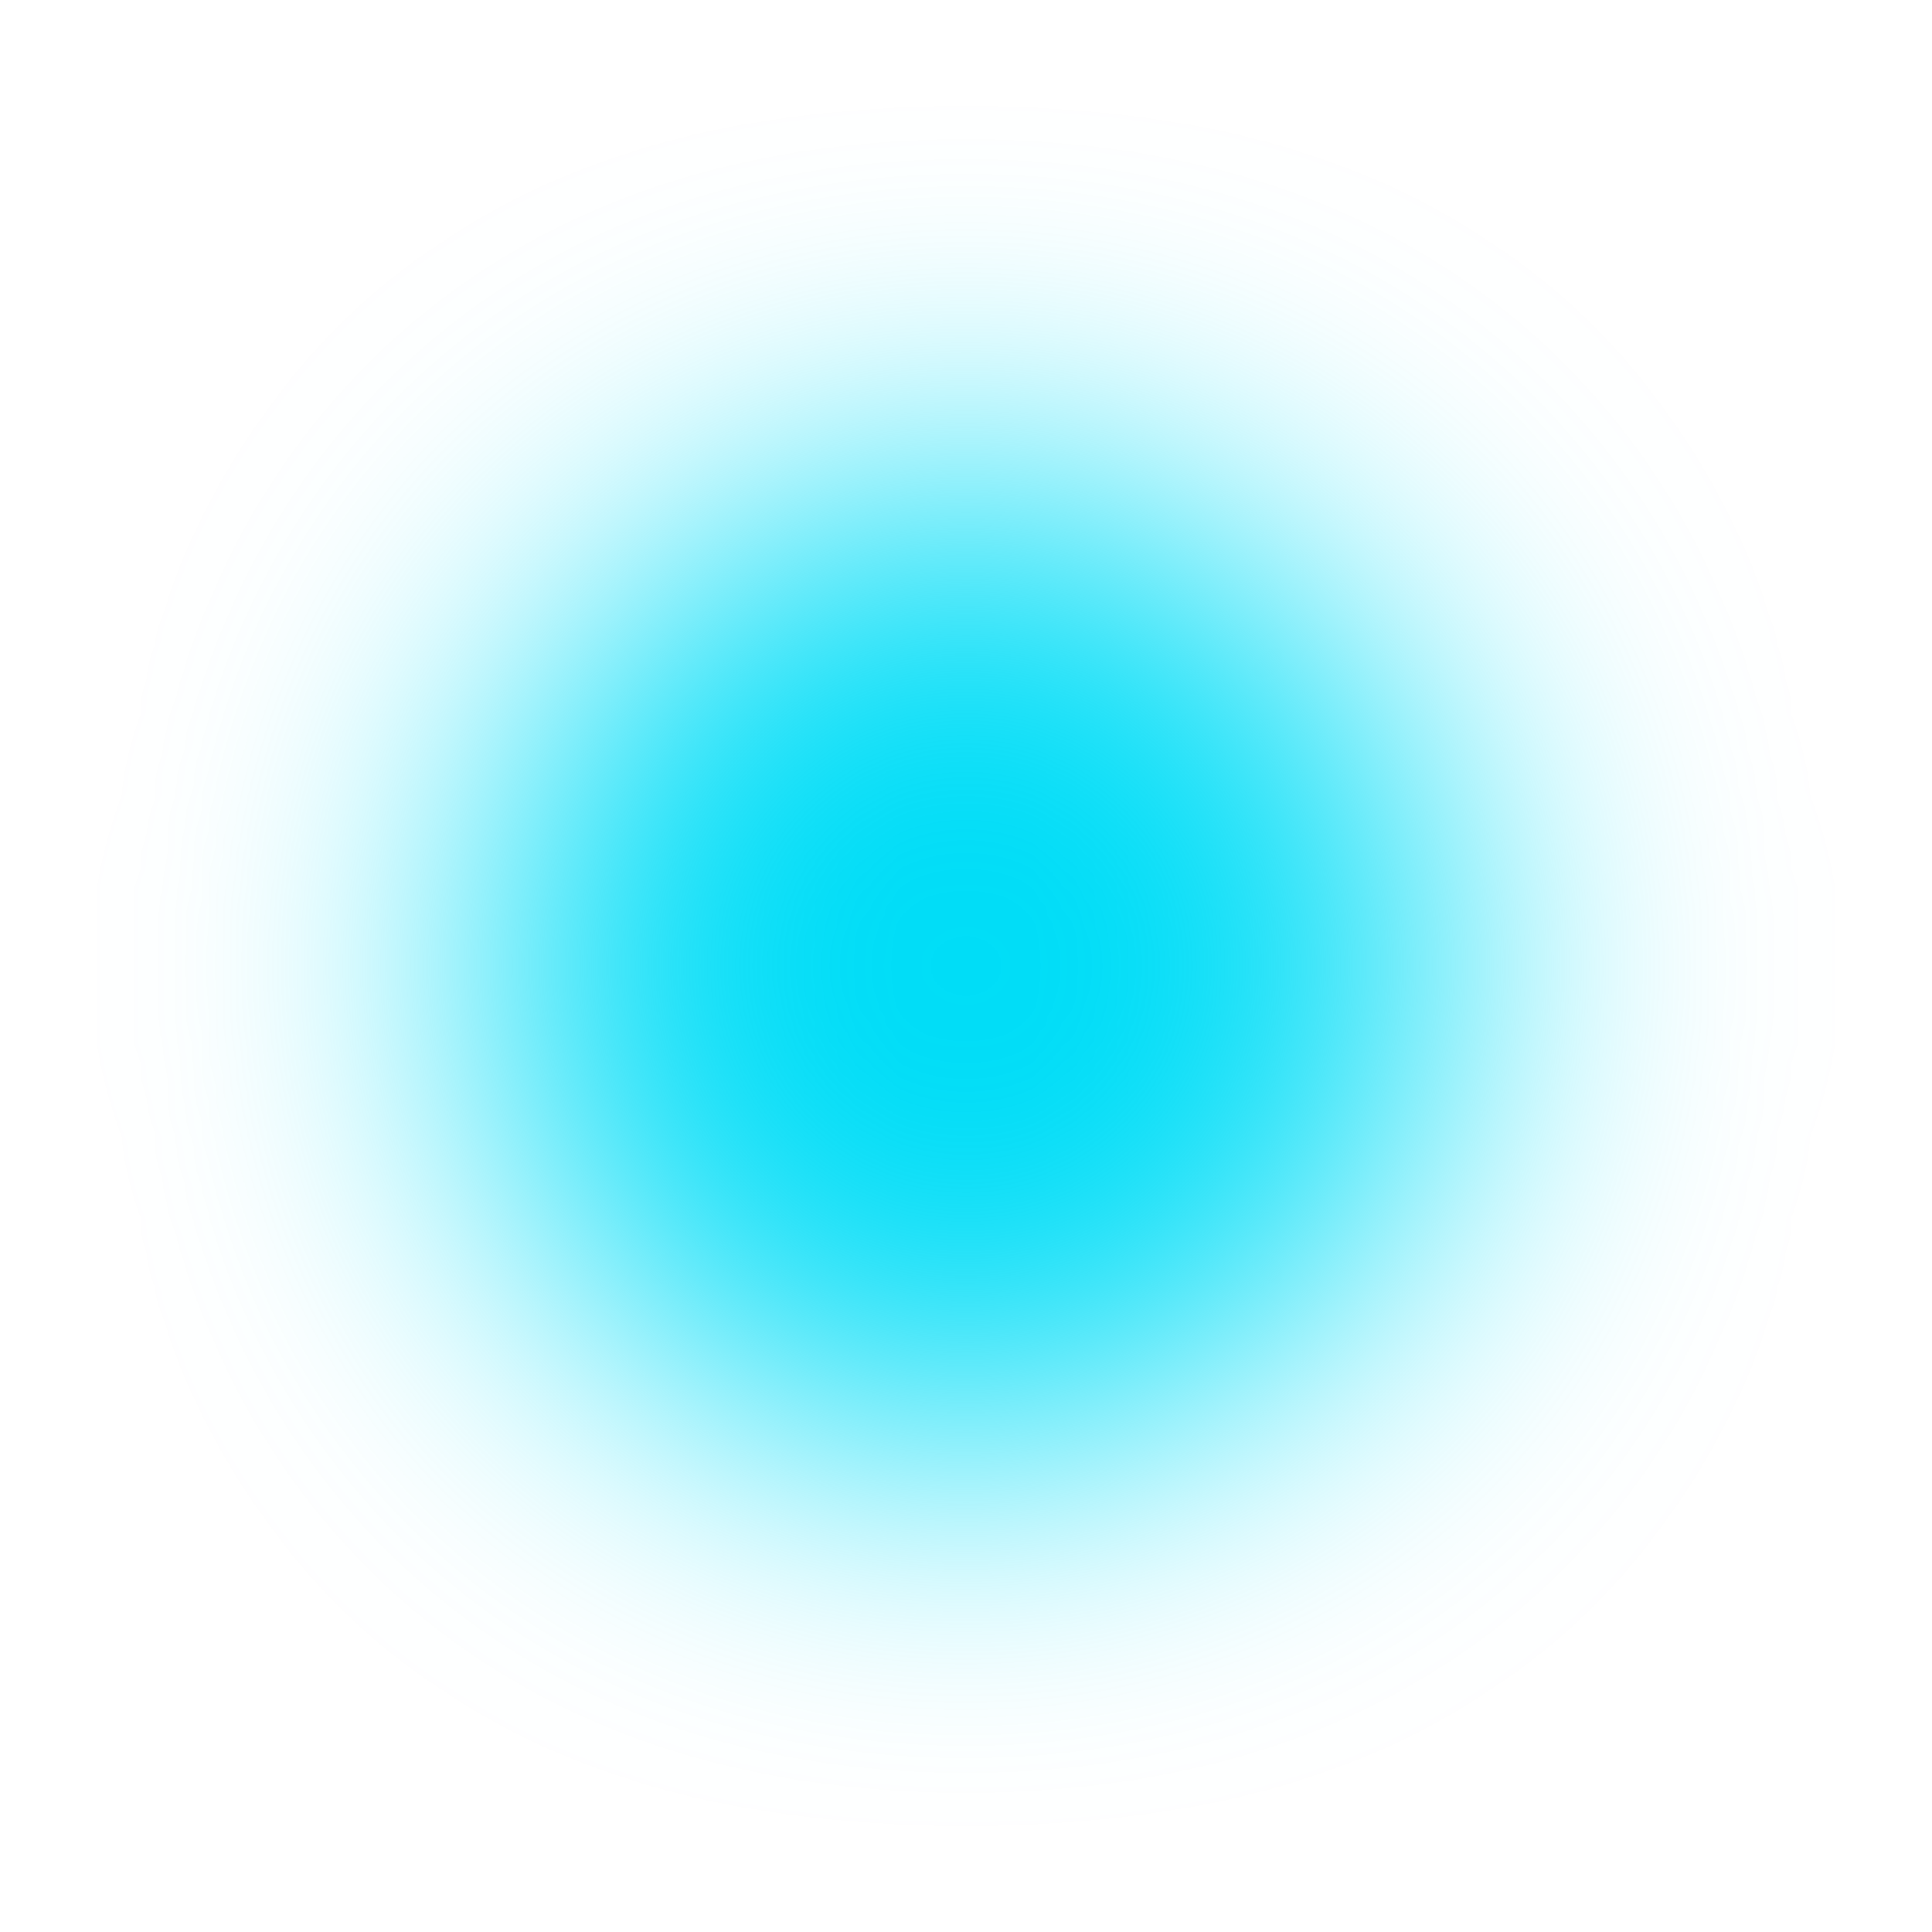
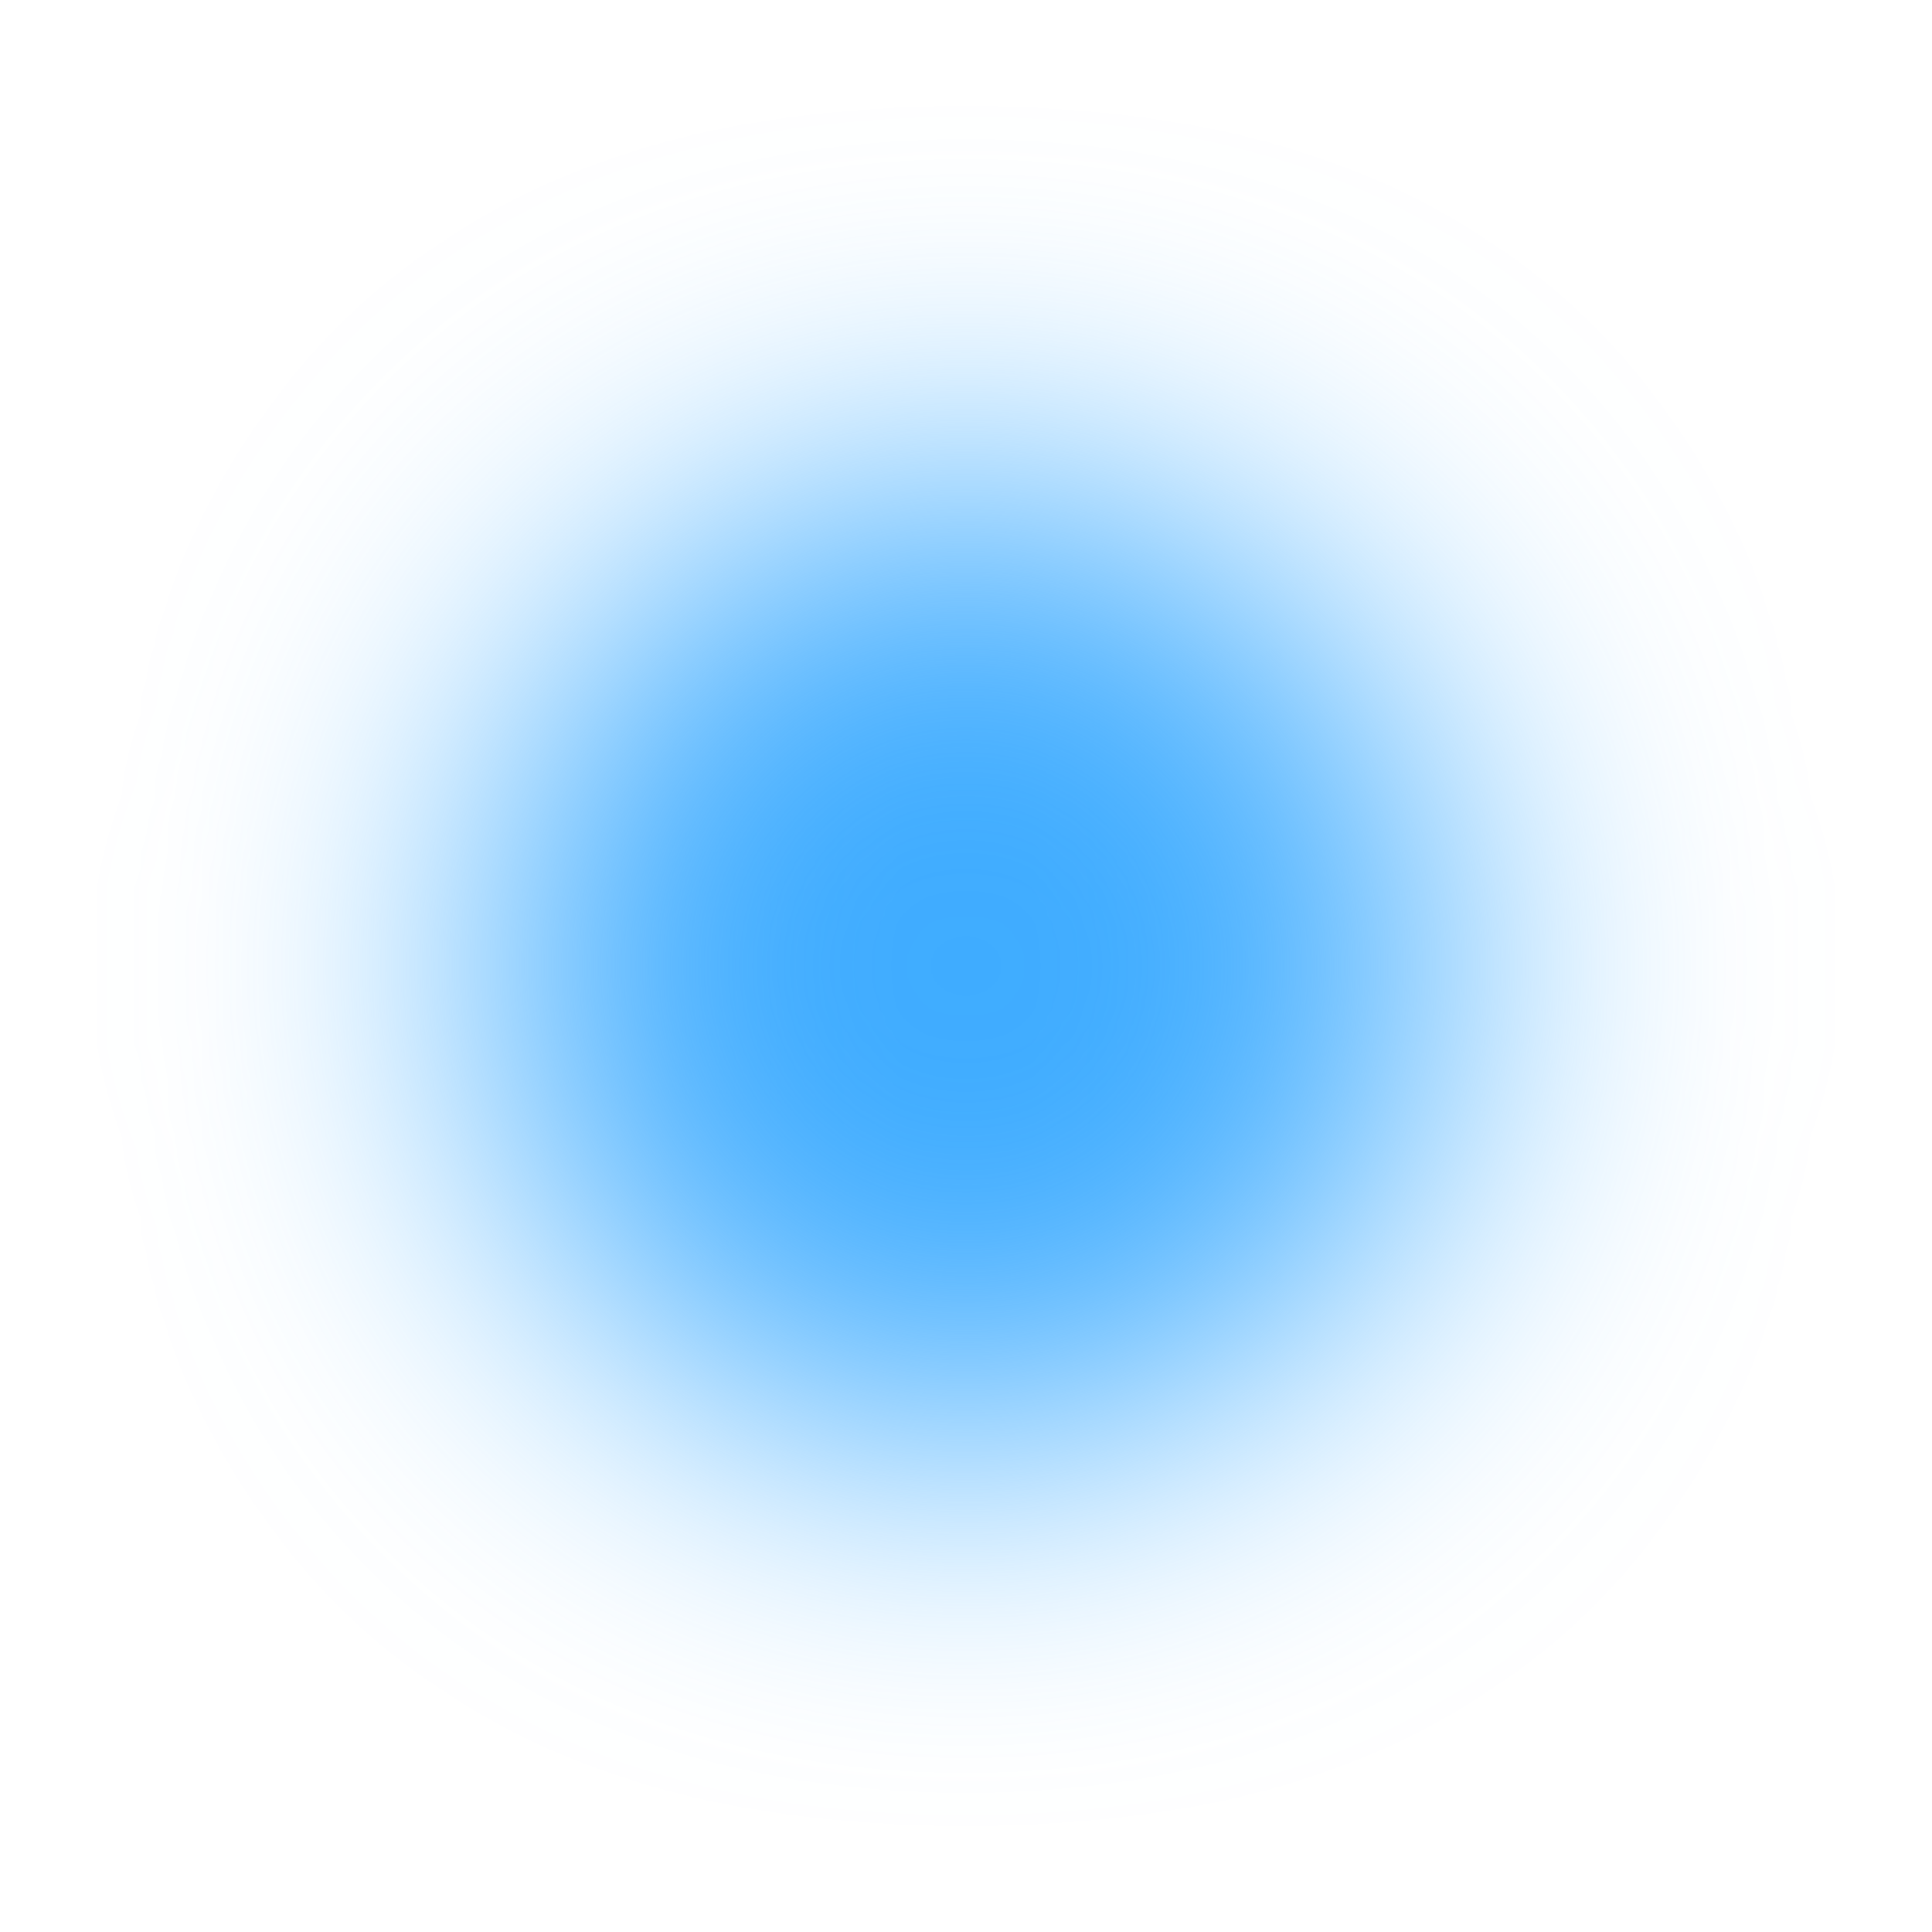
<svg xmlns="http://www.w3.org/2000/svg" xmlns:ns1="http://www.openswatchbook.org/uri/2009/osb" xmlns:xlink="http://www.w3.org/1999/xlink" width="52.917mm" height="52.917mm" viewBox="0 0 52.917 52.917" version="1.1" id="svg8">
  <defs id="defs2">
    <linearGradient id="linearGradient2416" ns1:paint="solid">
      <stop style="stop-color:#f7cbf5;stop-opacity:1;" offset="0" id="stop2414" />
    </linearGradient>
    <linearGradient id="linearGradient2289">
      <stop style="stop-color:#f7cbf5;stop-opacity:1" offset="0" id="stop2285" />
      <stop style="stop-color:#ffffff;stop-opacity:0" offset="1" id="stop2287" />
    </linearGradient>
    <linearGradient id="linearGradient2277" ns1:paint="solid">
      <stop style="stop-color:#ff00ff;stop-opacity:1;" offset="0" id="stop2275" />
    </linearGradient>
    <radialGradient gradientTransform="matrix(3.779528,0,0,3.779528,-193.4494,-385.6136)" xlink:href="#linearGradient2289" id="radialGradient2291-1-7" cx="64.413" cy="115.256" fx="64.413" fy="115.256" r="13.229" gradientUnits="userSpaceOnUse" spreadMethod="pad" />
    <filter style="color-interpolation-filters:sRGB" id="filter3124" x="-0.41" width="1.821" y="-0.41" height="1.821">
      <feGaussianBlur stdDeviation="4.51" id="feGaussianBlur3126" />
    </filter>
  </defs>
  <g id="layer1" transform="translate(-2.1606684e-7,-244.0833)">
-     <circle style="opacity:1;fill:#00ddf7;fill-opacity:1;fill-rule:nonzero;stroke:none;stroke-width:0.086;stroke-miterlimit:4;stroke-dasharray:none;stroke-opacity:0;filter:url(#filter3124)" id="path817-4-0" cx="26.458" cy="270.542" r="13.186" />
+     <circle style="opacity:1;fill:#3facff;fill-opacity:1;fill-rule:nonzero;stroke:none;stroke-width:0.086;stroke-miterlimit:4;stroke-dasharray:none;stroke-opacity:0;filter:url(#filter3124)" id="path817-4-0" cx="26.458" cy="270.542" r="13.186" />
  </g>
</svg>
